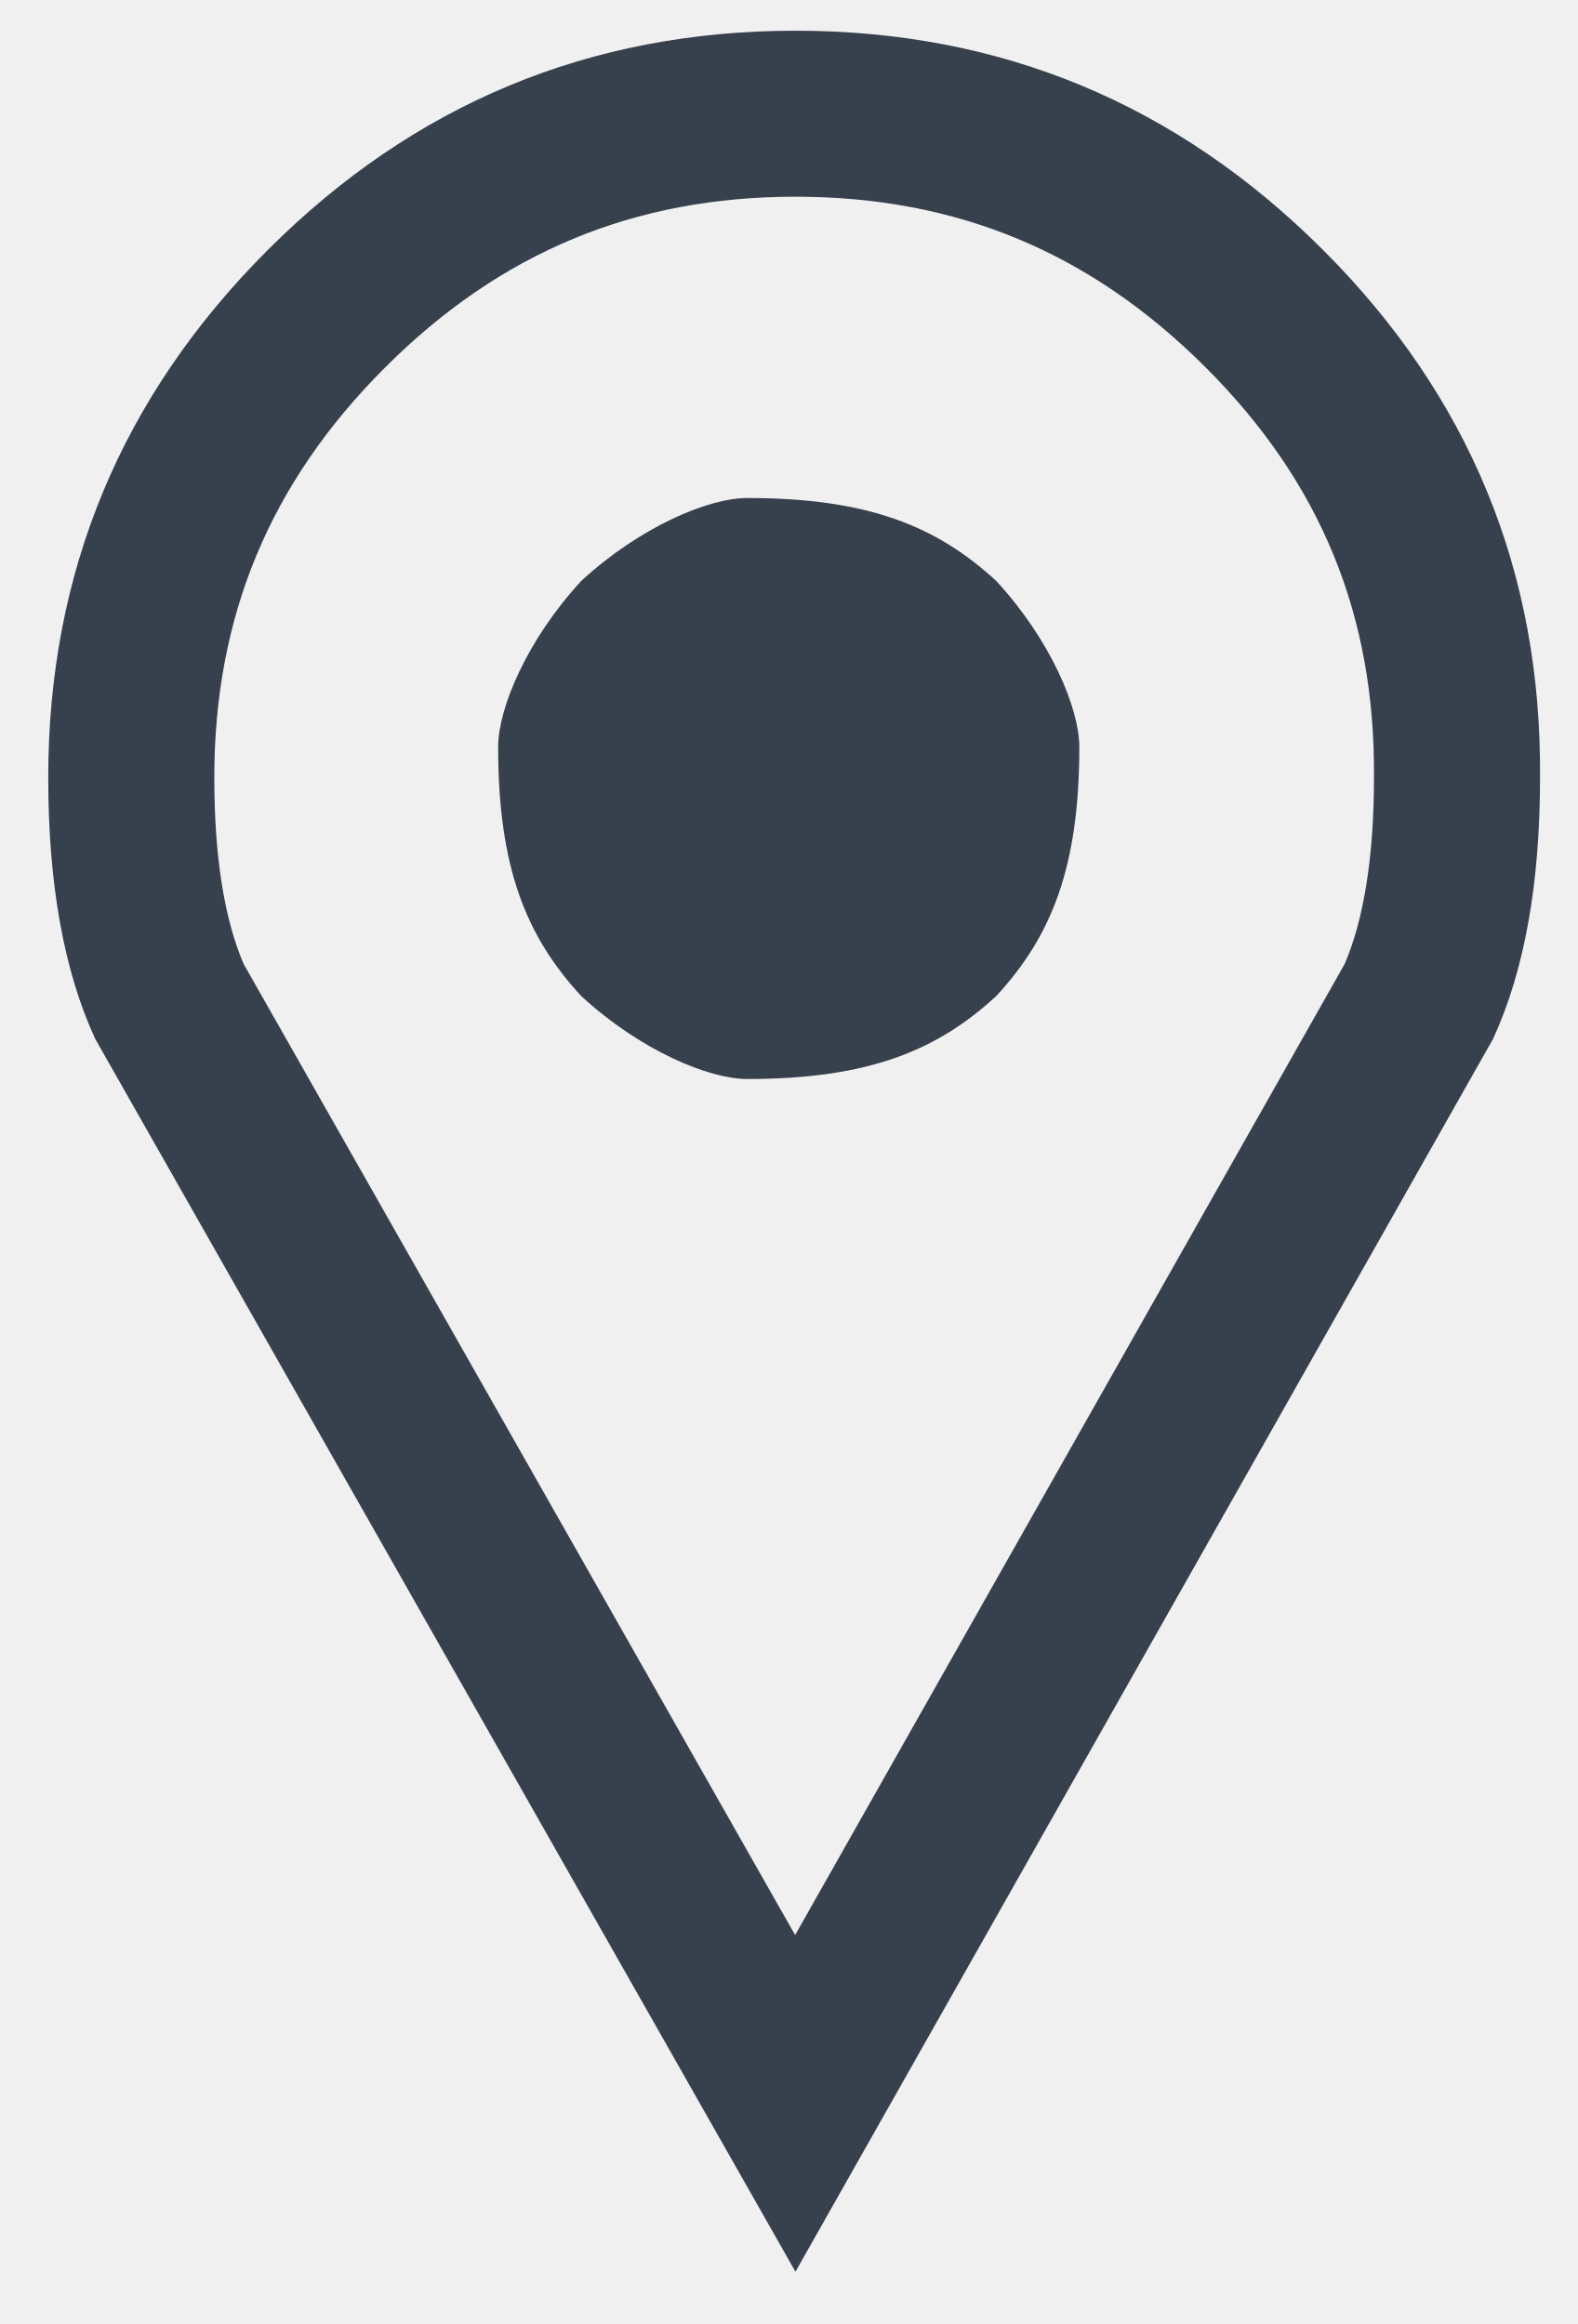
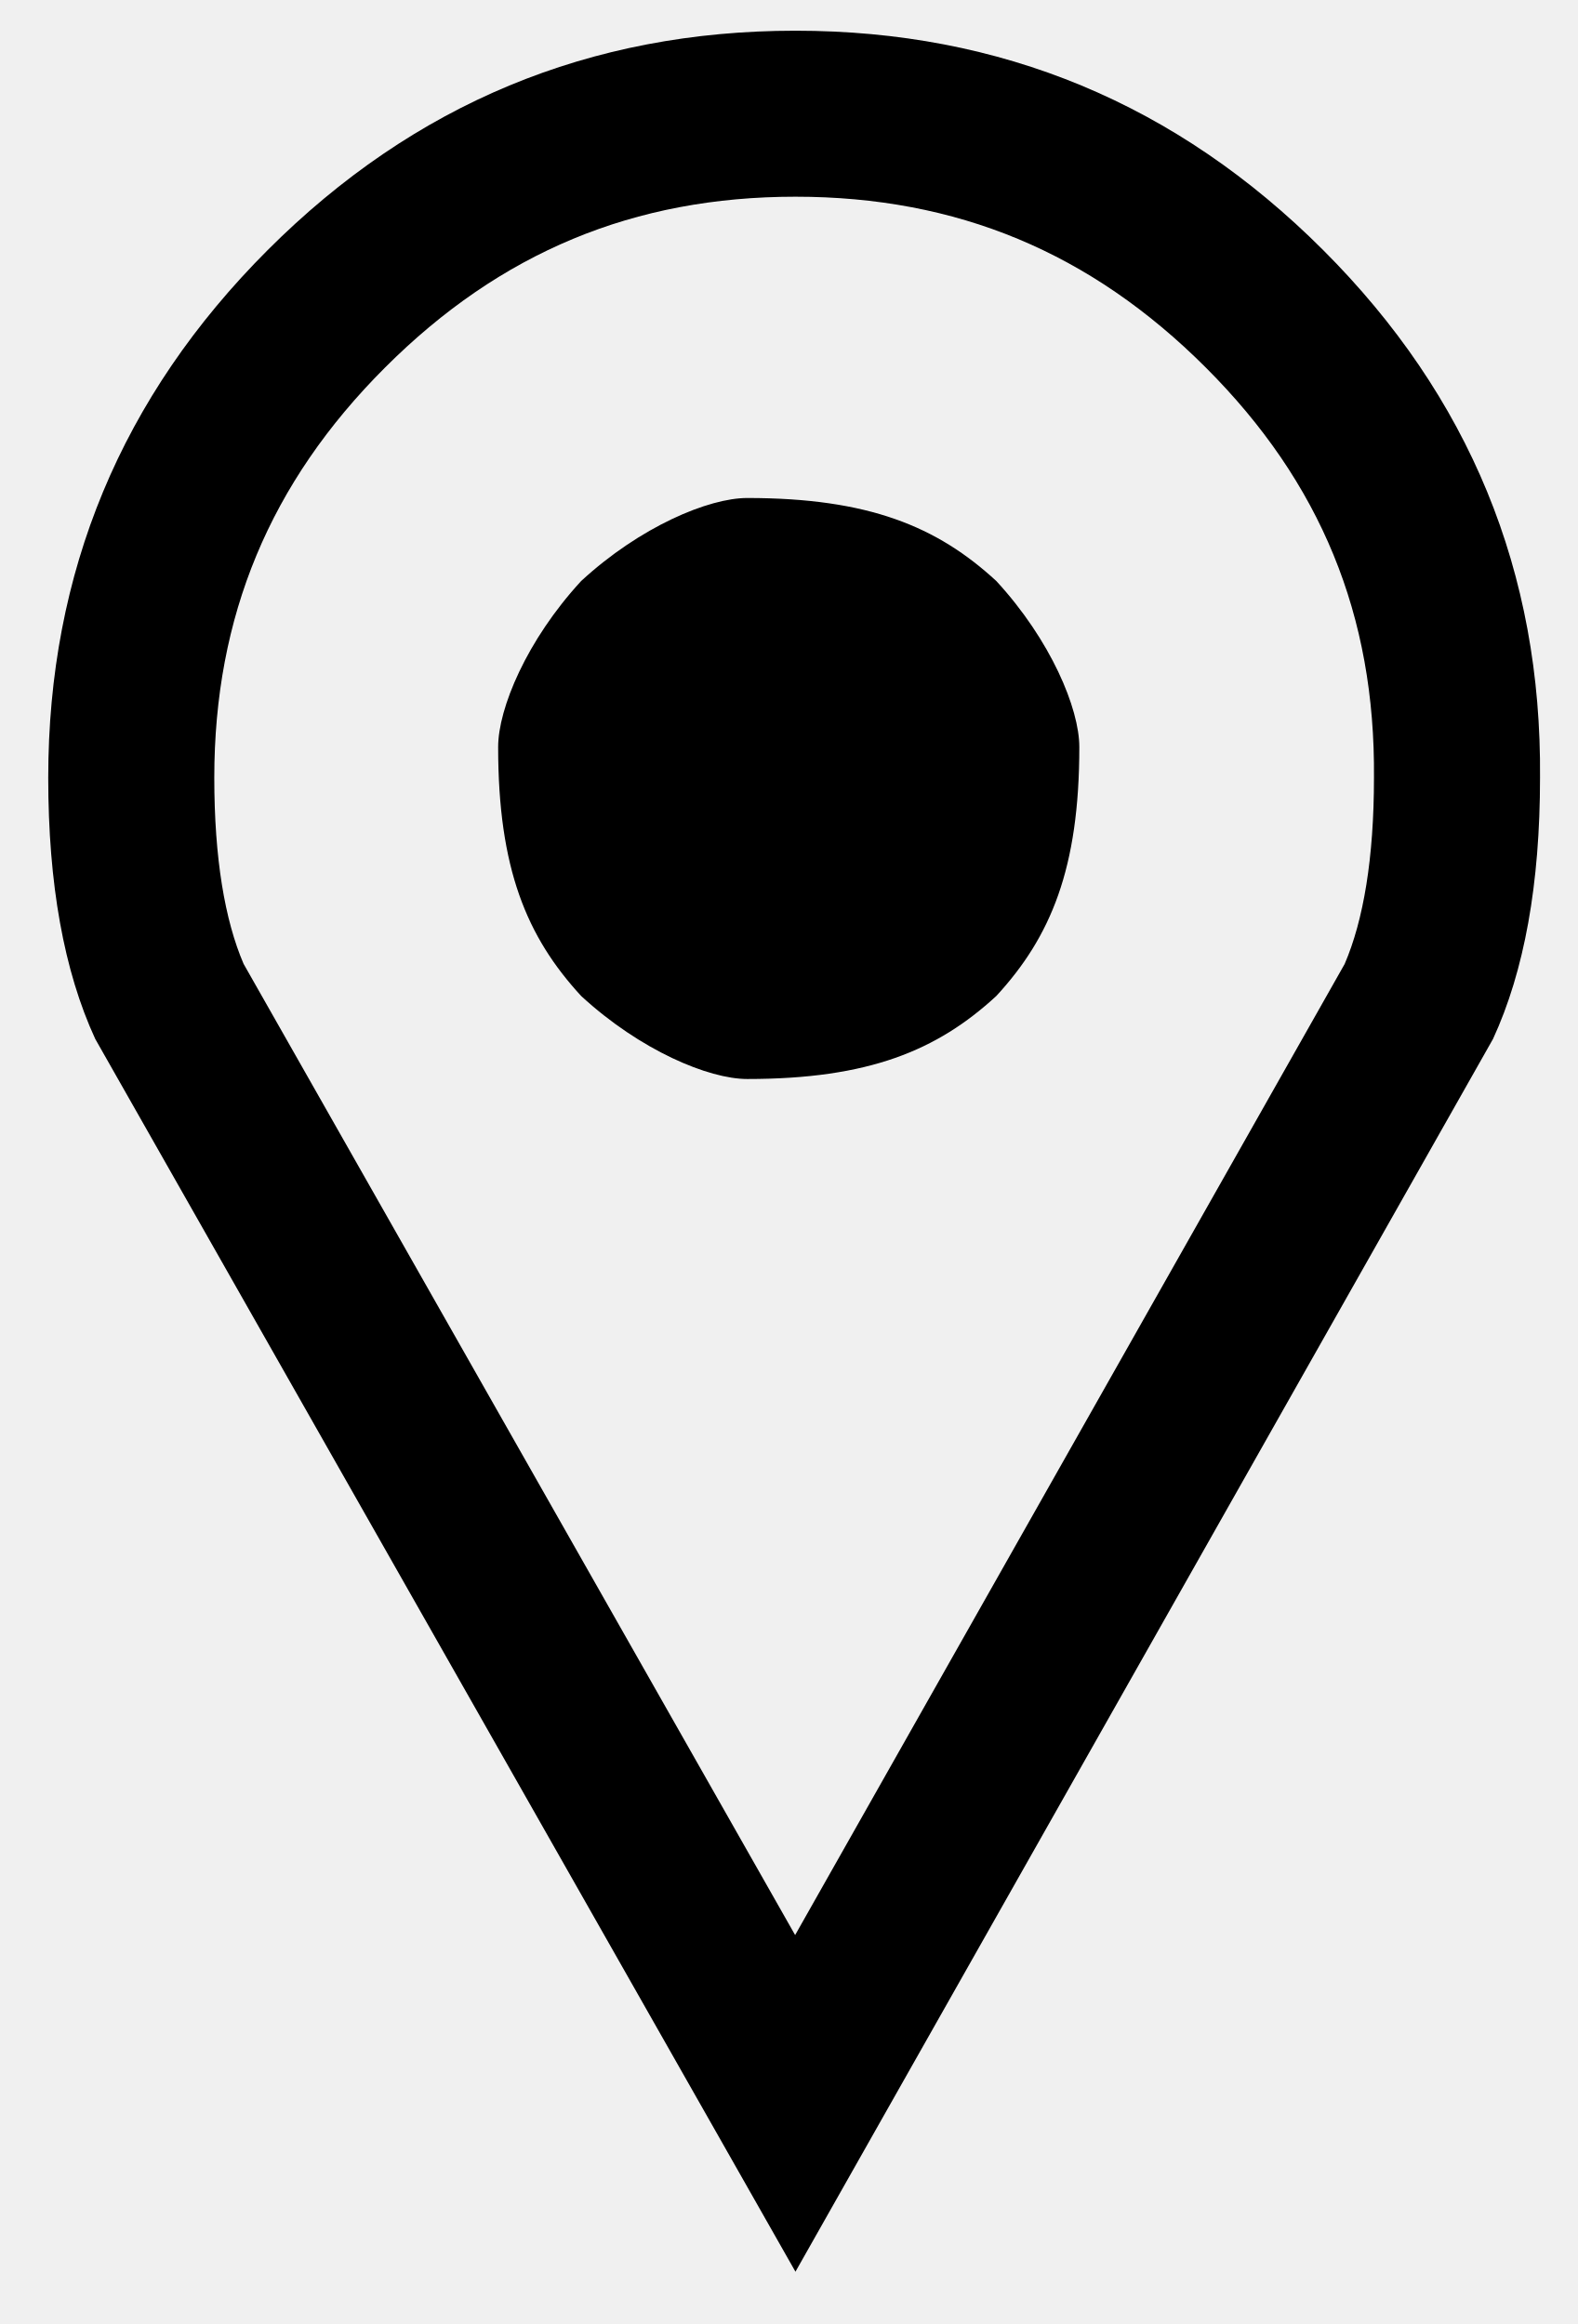
- <svg xmlns="http://www.w3.org/2000/svg" xmlns:xlink="http://www.w3.org/1999/xlink" width="19px" height="28px" viewBox="0 0 19 28" version="1.1">
-   <defs>
+ <svg xmlns="http://www.w3.org/2000/svg" width="19px" height="28px" viewBox="0 0 19 28" version="1.1">
+   <g id="ui-icon/place" transform="translate(-7, -3)" stroke-width="1">
    <path d="M25.549,12.37 C25.549,13.65 25.36,14.699 24.983,15.517 L16.581,30.37 L8.147,15.517 C7.77,14.699 7.581,13.65 7.581,12.37 C7.581,9.894 8.462,7.776 10.224,6.013 C11.986,4.251 14.105,3.37 16.581,3.37 C19.056,3.37 21.175,4.251 22.937,6.013 C24.7,7.776 25.57,9.894 25.549,12.37 Z M23.196,14.614 C23.422,14.088 23.549,13.34 23.549,12.37 C23.566,10.415 22.907,8.811 21.523,7.428 C20.135,6.04 18.525,5.37 16.581,5.37 C14.637,5.37 13.026,6.04 11.638,7.428 C10.25,8.815 9.581,10.426 9.581,12.37 C9.581,13.34 9.708,14.087 9.934,14.613 L16.577,26.314 L23.196,14.614 Z M20,12 C20,13.463 19.657,14.287 19,15 C18.287,15.657 17.463,16 16,16 C15.537,16 14.713,15.657 14,15 C13.343,14.287 13,13.463 13,12 C13,11.537 13.343,10.713 14,10 C14.713,9.343 15.537,9 16,9 C17.463,9 18.287,9.343 19,10 C19.657,10.713 20,11.537 20,12 Z" id="path-1" />
-   </defs>
-   <g id="Symbols" stroke="none" stroke-width="1" fill="none" fill-rule="evenodd">
-     <g id="ui-icon/place" transform="translate(-7, -3)">
-       <mask id="mask-2" fill="white">
-         <use xlink:href="#path-1" />
-       </mask>
-       <use id="Combined-Shape" fill="#37404D" fill-rule="nonzero" xlink:href="#path-1" />
-     </g>
  </g>
</svg>
